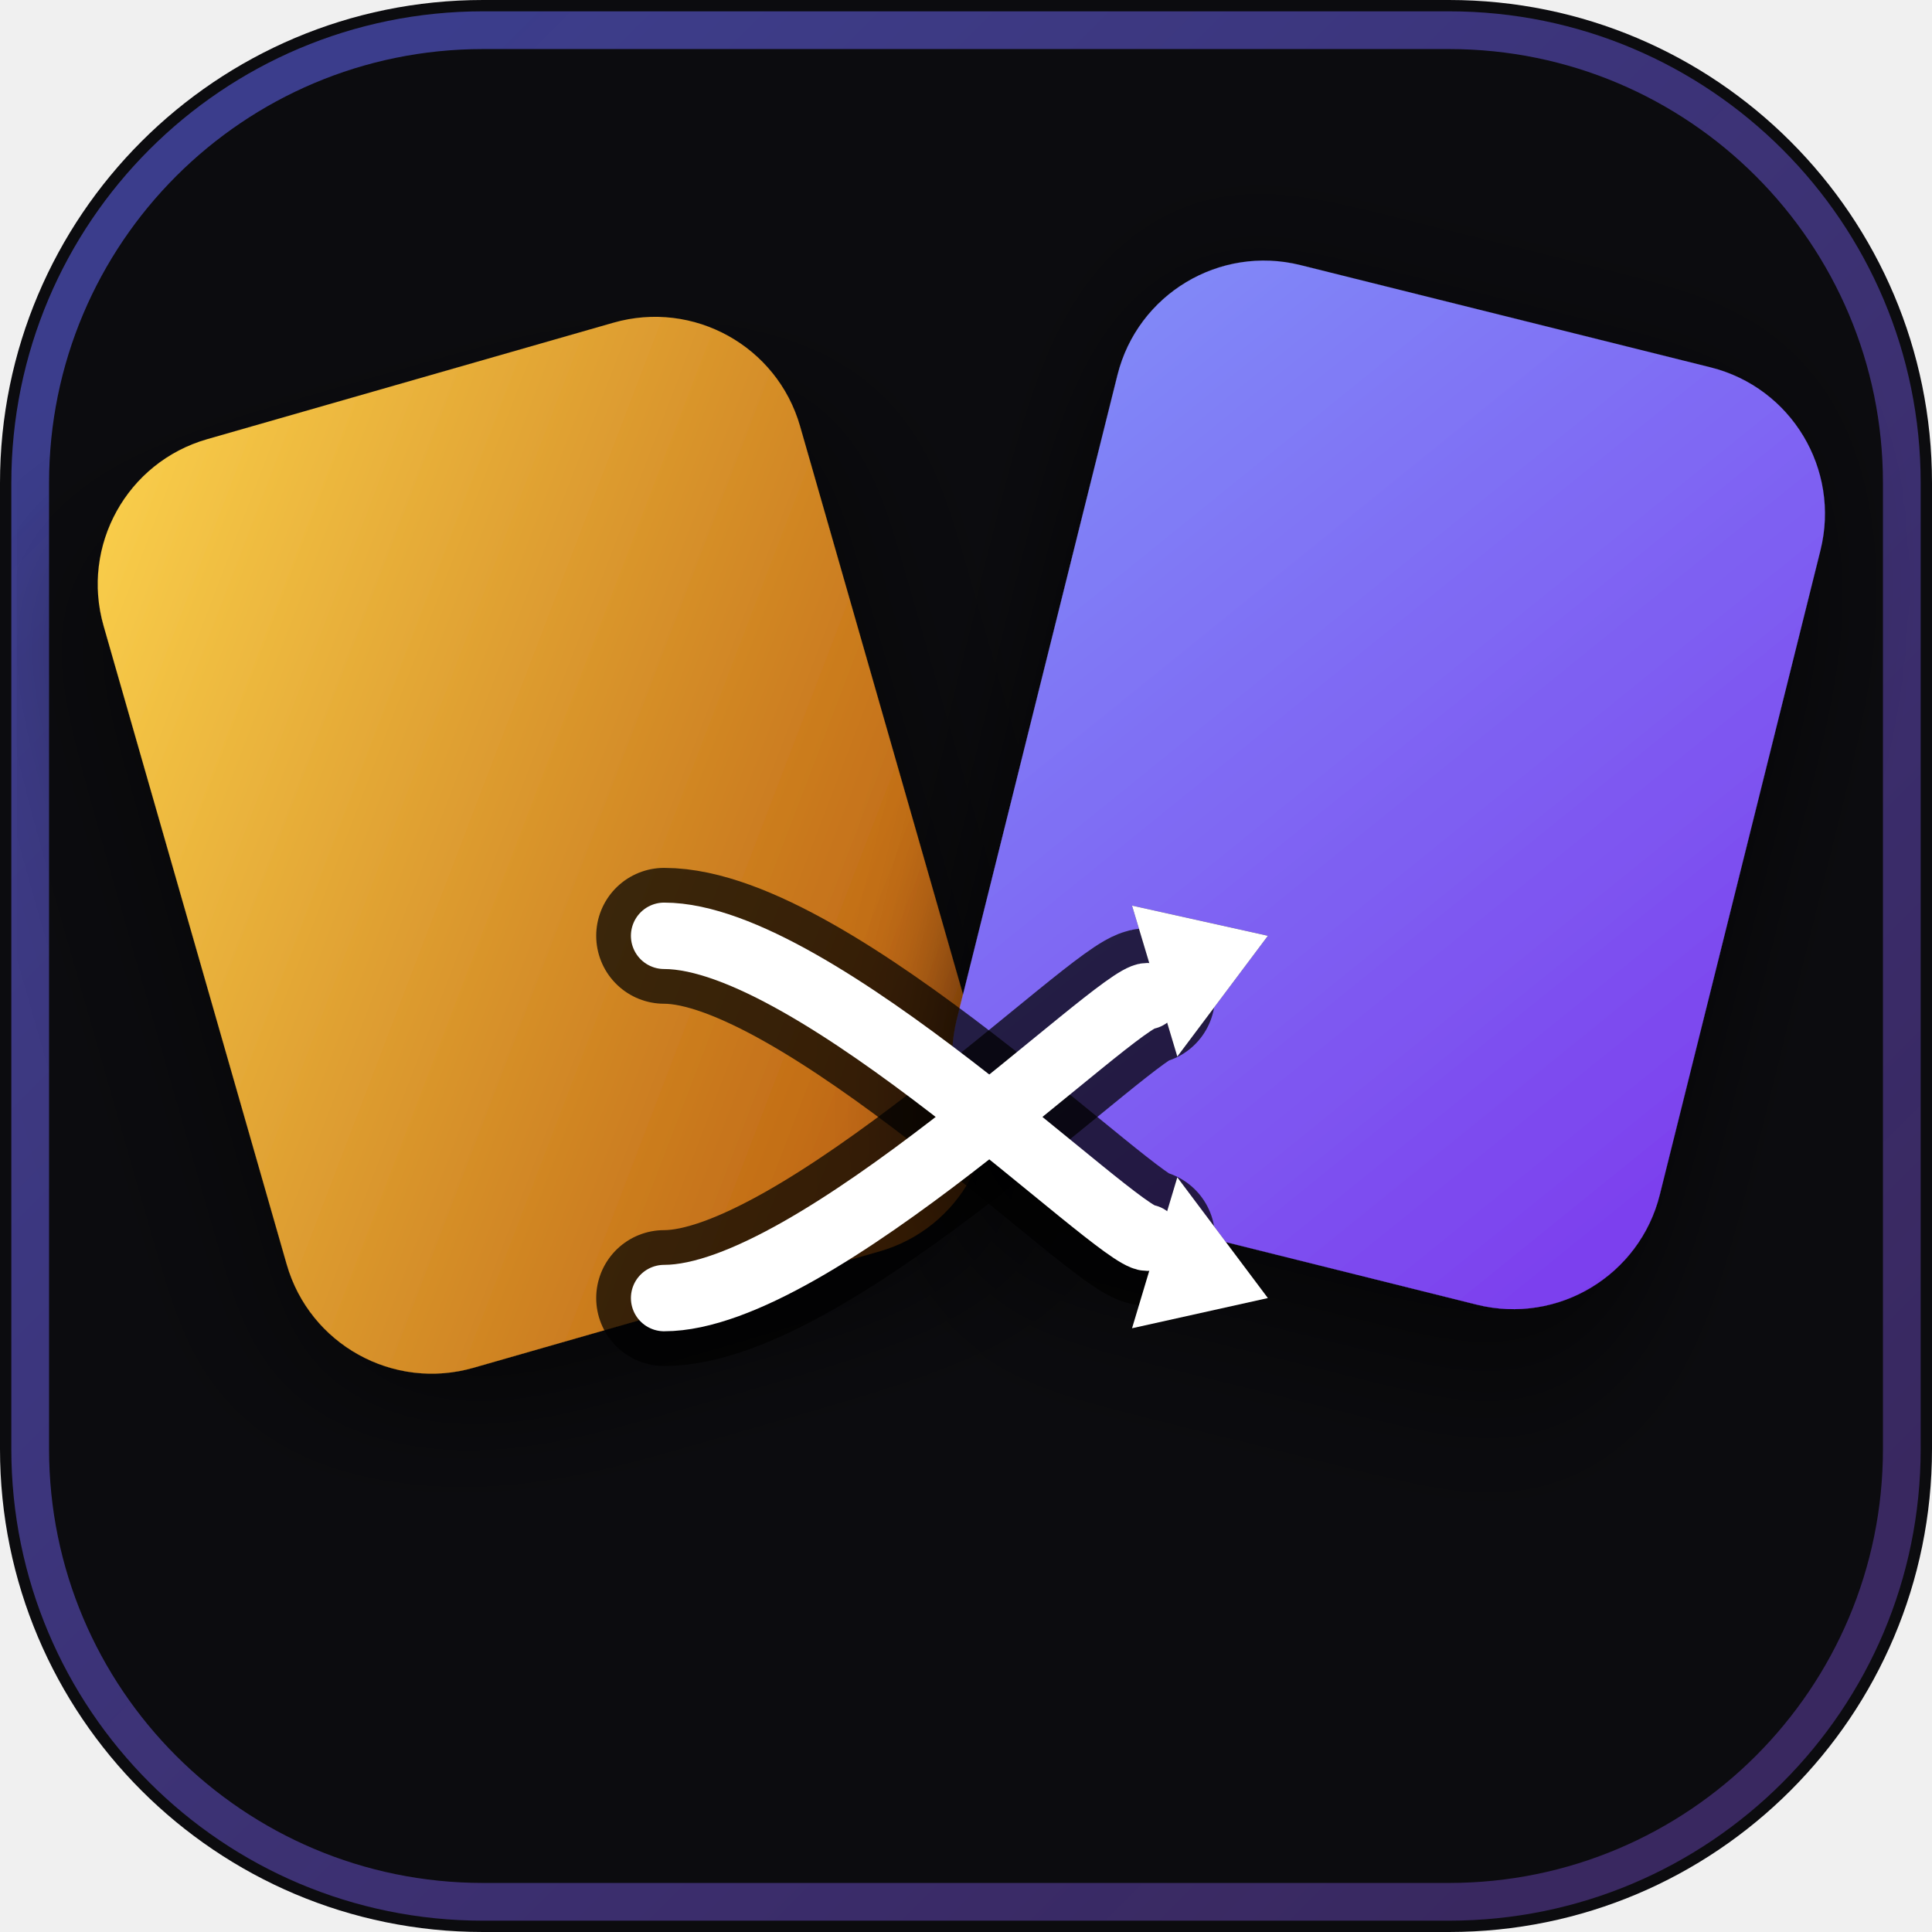
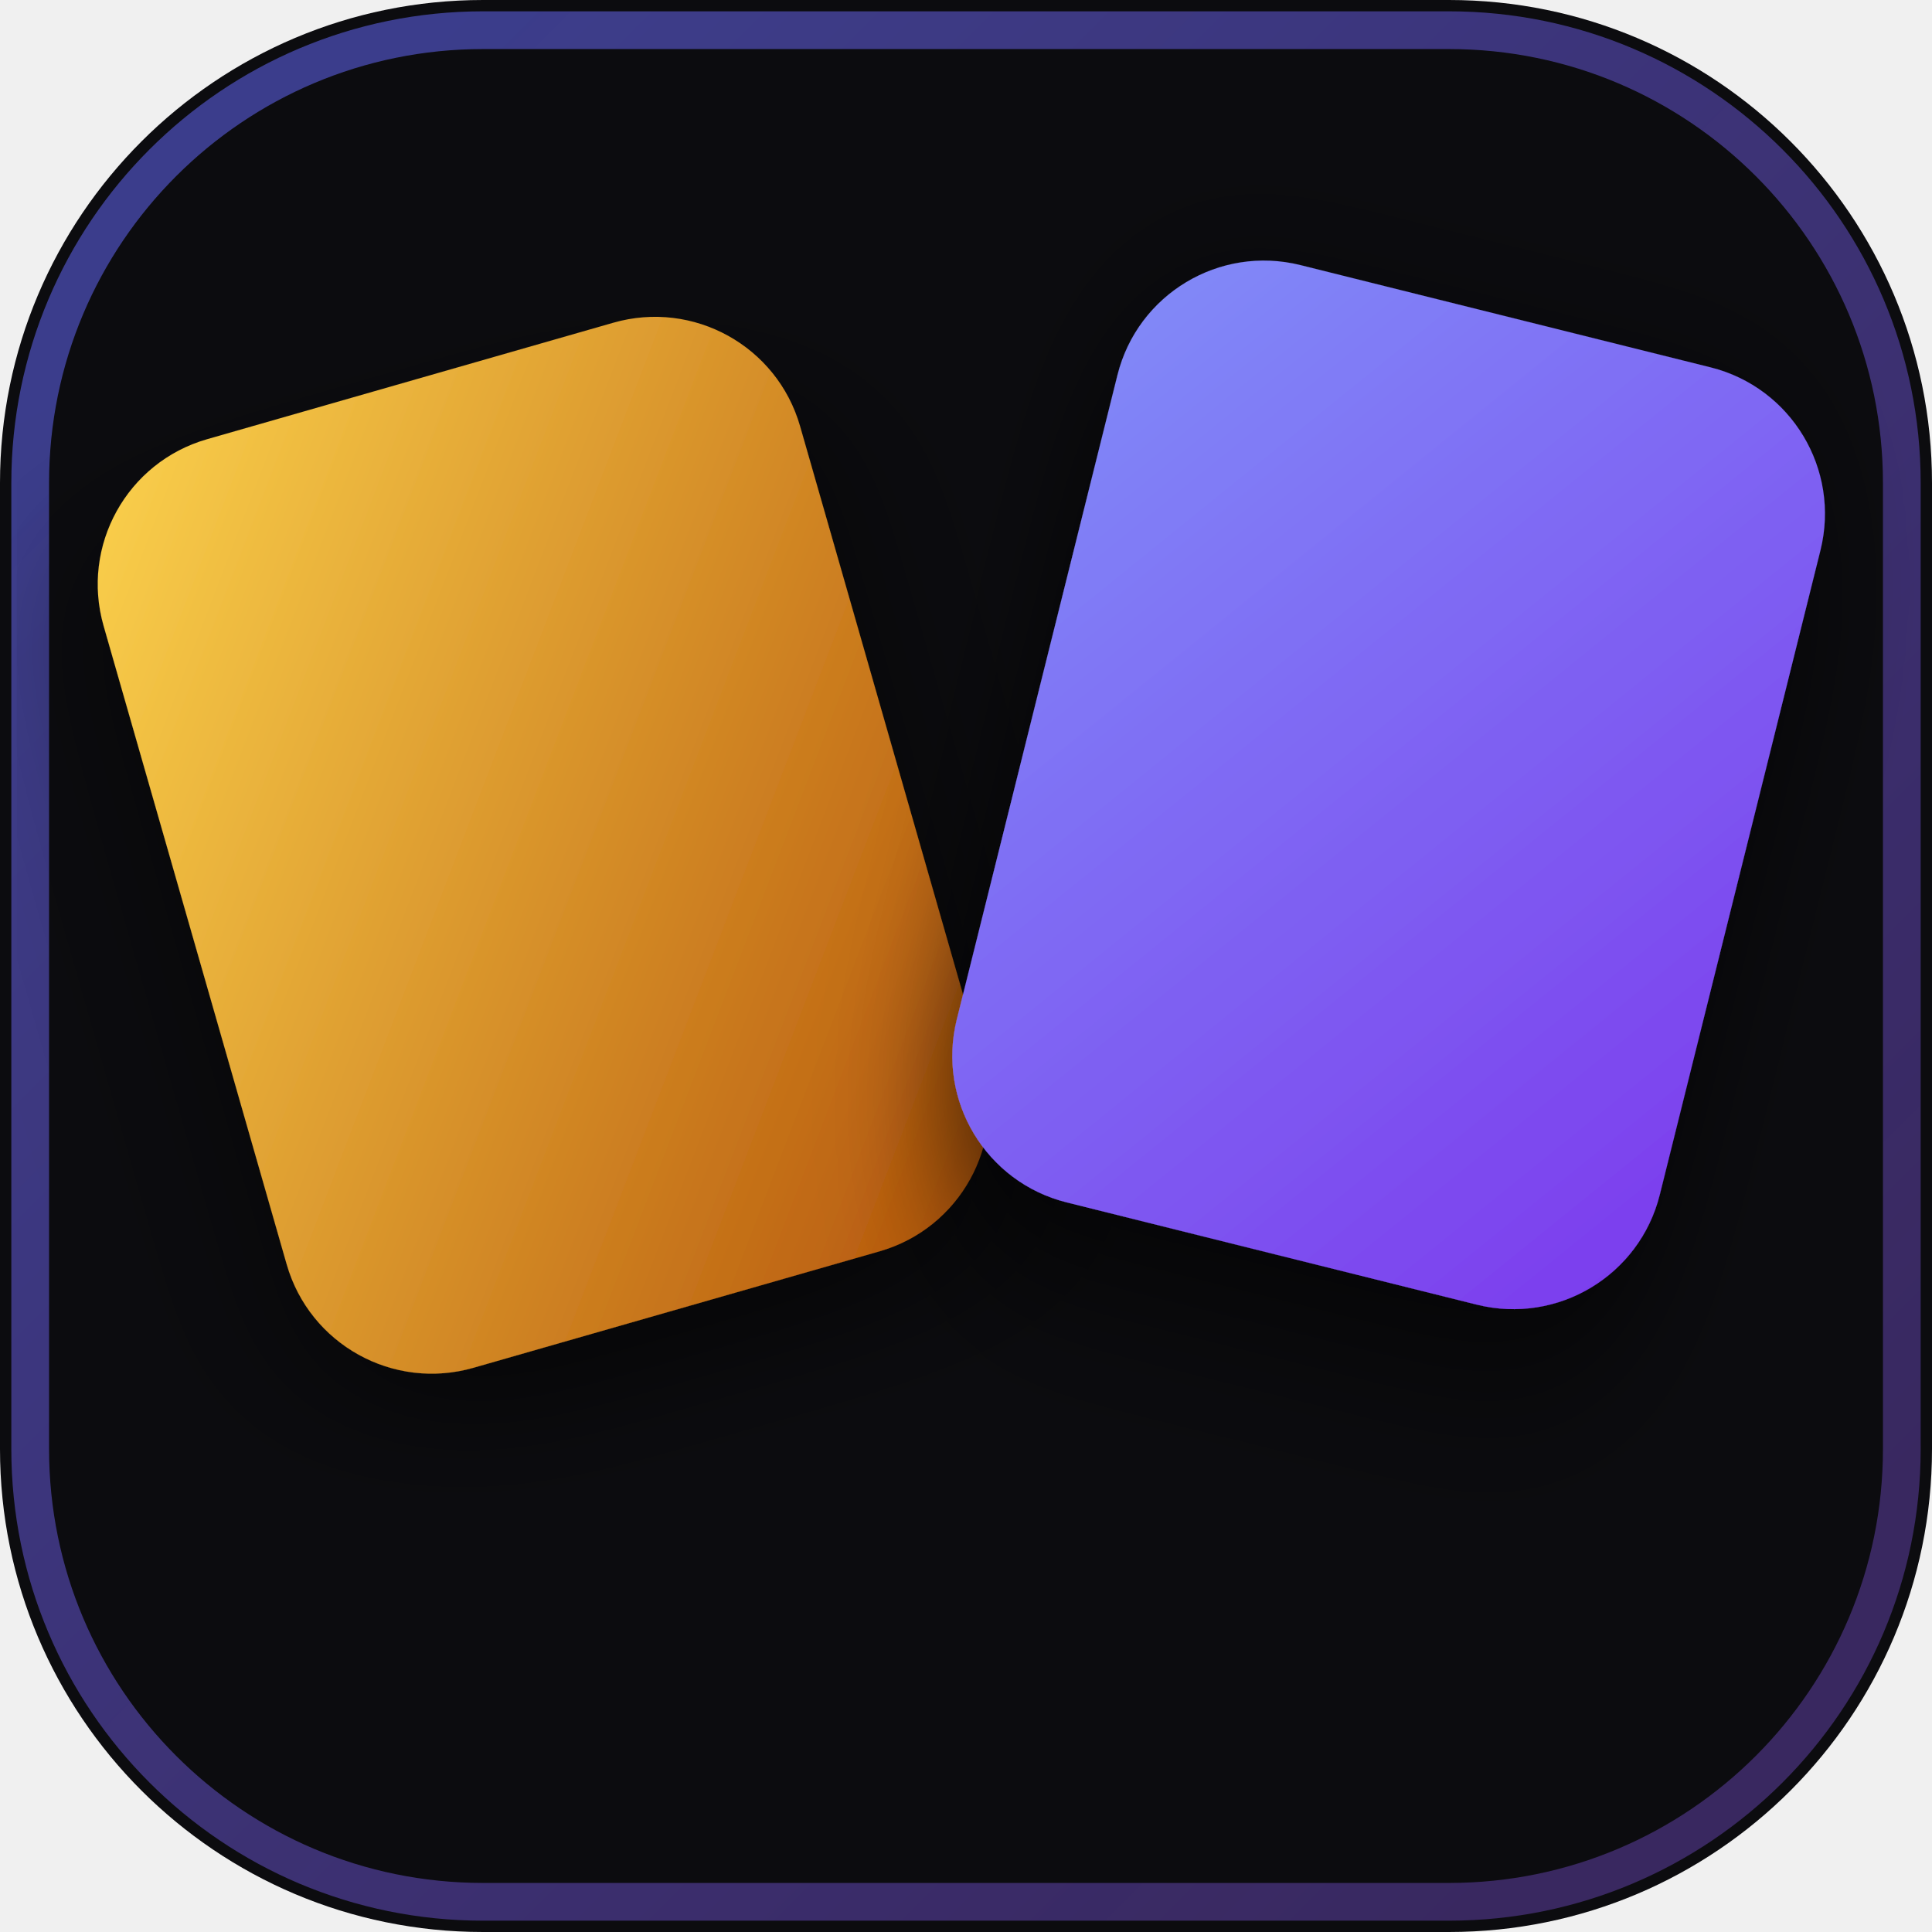
<svg xmlns="http://www.w3.org/2000/svg" viewBox="0 0 64 64" fill="none">
  <defs>
    <linearGradient id="gA" x1="0" y1="0" x2="1" y2="1">
      <stop stop-color="#fcd34d" />
      <stop offset="1" stop-color="#b45309" />
    </linearGradient>
    <linearGradient id="gB" x1="0" y1="0" x2="1" y2="1">
      <stop stop-color="#818cf8" />
      <stop offset="1" stop-color="#7c3aed" />
    </linearGradient>
    <linearGradient id="gBorder" x1="8" y1="8" x2="56" y2="56" gradientUnits="userSpaceOnUse">
      <stop stop-color="#6366f1" stop-opacity="0.55" />
      <stop offset="1" stop-color="#8b5cf6" stop-opacity="0.35" />
    </linearGradient>
    <filter id="fA" x="-30%" y="-30%" width="160%" height="160%">
      <feDropShadow dx="0" dy="2" stdDeviation="2.5" flood-color="#000" flood-opacity="0.5" />
    </filter>
    <filter id="fB" x="-30%" y="-30%" width="160%" height="160%">
      <feDropShadow dx="0" dy="2" stdDeviation="2.5" flood-color="#000" flood-opacity="0.65" />
    </filter>
  </defs>
  <rect width="64" height="64" rx="16" fill="#0c0c0f" />
  <rect x="1" y="1" width="62" height="62" rx="15" stroke="url(#gBorder)" stroke-width="1.25" />
  <rect x="6" y="12" width="24" height="32" rx="5" fill="url(#gA)" filter="url(#fA)" transform="rotate(-16 18 28)" />
  <rect x="34" y="10" width="24" height="32" rx="5" fill="url(#gB)" filter="url(#fB)" transform="rotate(14 46 26)" />
-   <g transform="translate(32,37)">
-     <path d="M-10,6 C-5,6 5,-4 6,-4" fill="none" stroke="#000" stroke-width="4.5" stroke-linecap="round" opacity="0.72" />
-     <path d="M-10,-6 C-5,-6 5,4 6,4" fill="none" stroke="#000" stroke-width="4.5" stroke-linecap="round" opacity="0.72" />
-     <polygon points="10,-6 7,-2 5.5,-7" fill="#000" opacity="0.72" />
-     <polygon points="10,6 5.5,7 7,2" fill="#000" opacity="0.72" />
-     <path d="M-10,6 C-5,6 5,-4 6,-4" fill="none" stroke="white" stroke-width="2.2" stroke-linecap="round" />
-     <path d="M-10,-6 C-5,-6 5,4 6,4" fill="none" stroke="white" stroke-width="2.2" stroke-linecap="round" />
-     <polygon points="10,-6 7,-2 5.5,-7" fill="white" />
-     <polygon points="10,6 5.5,7 7,2" fill="white" />
-   </g>
</svg>
